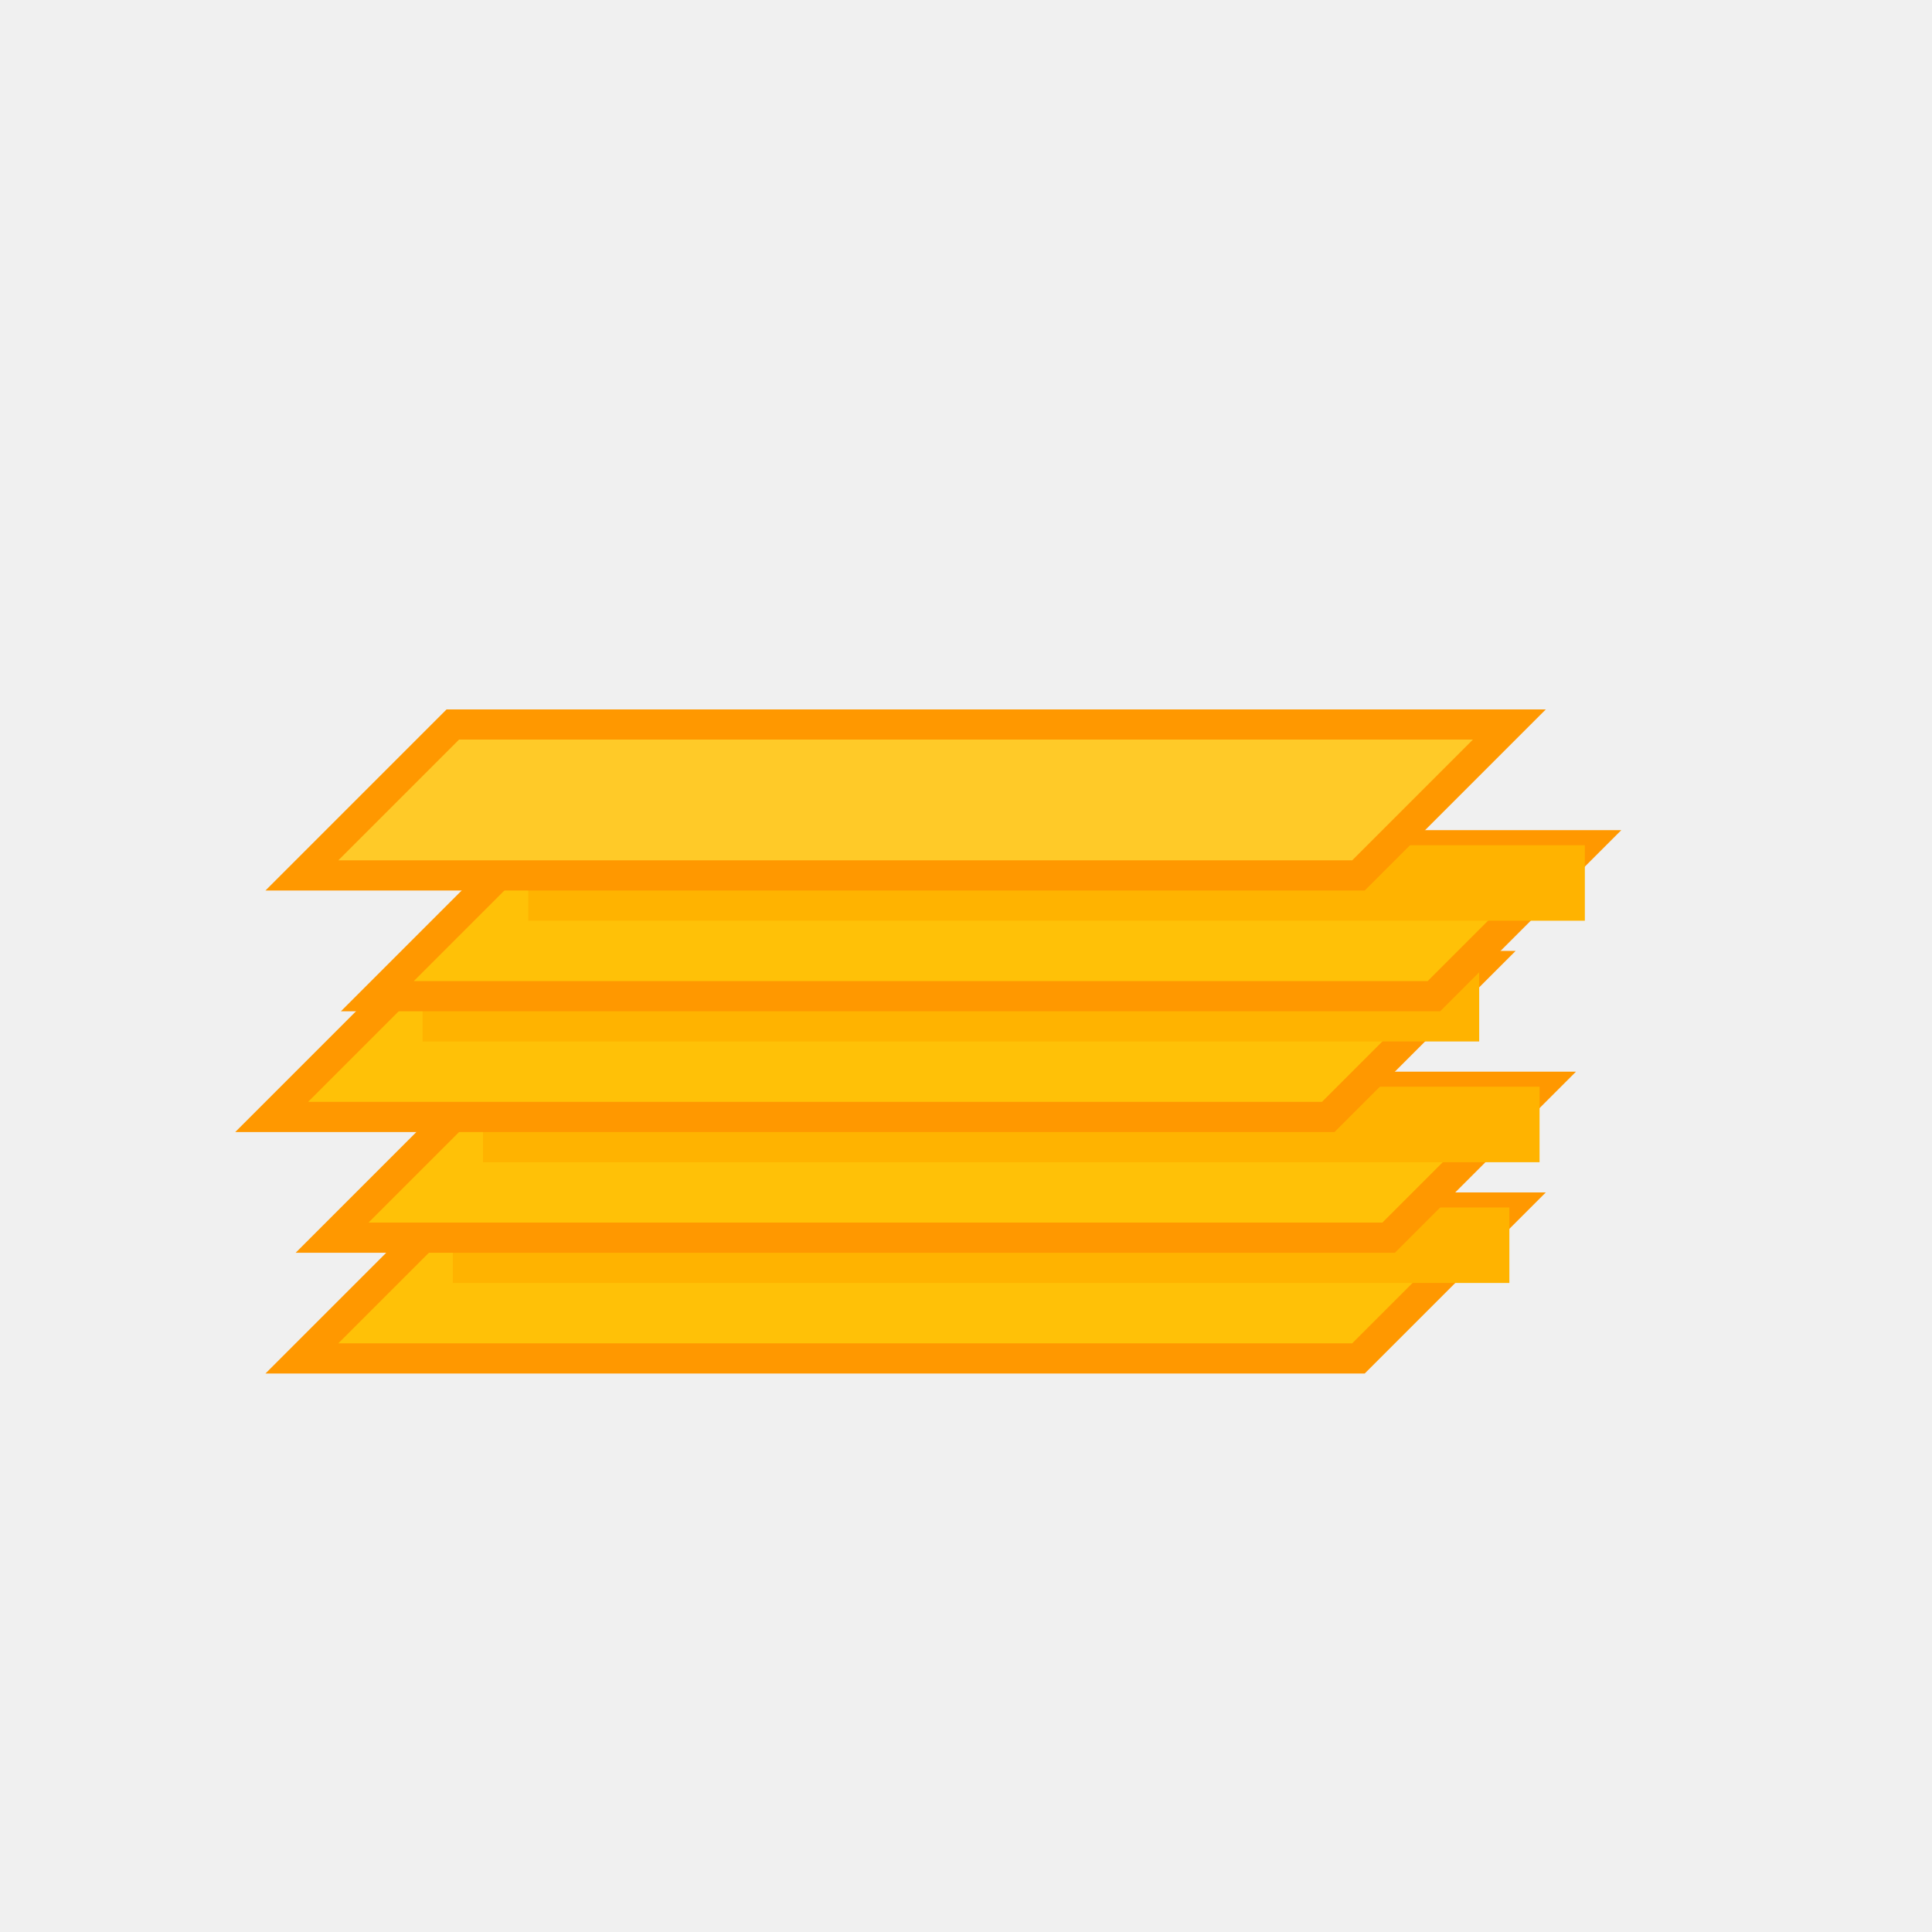
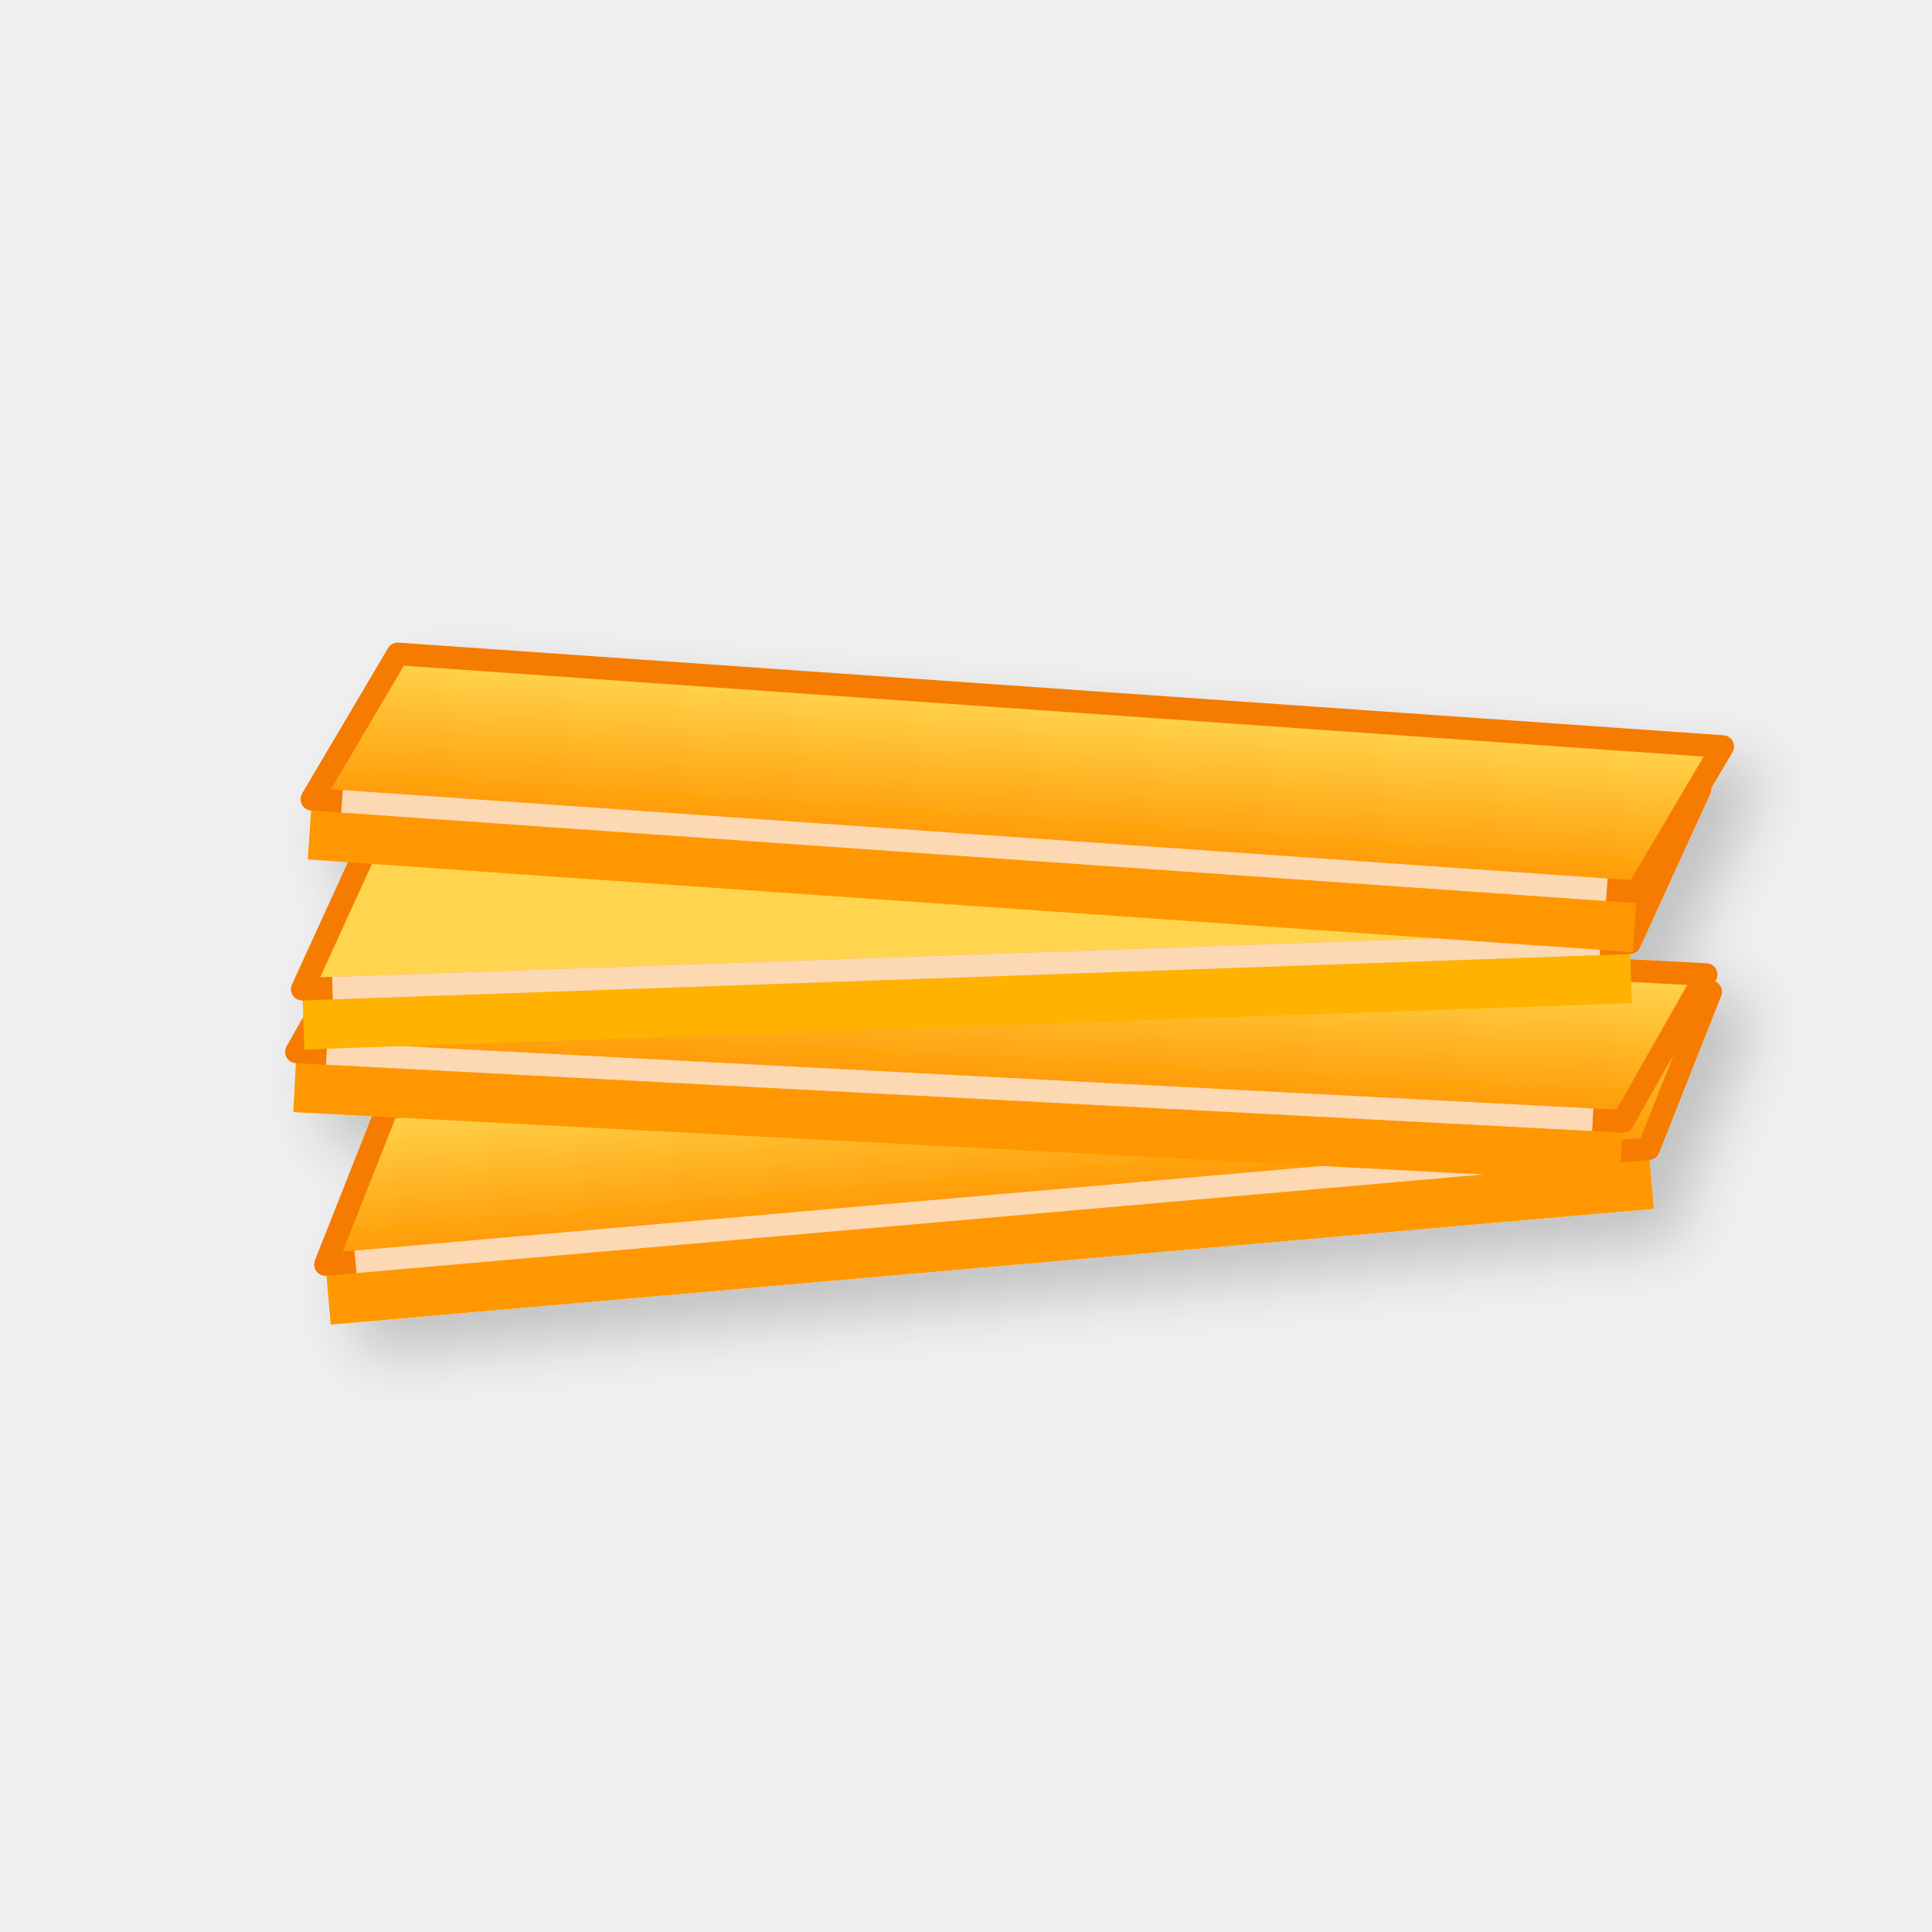
- <svg xmlns="http://www.w3.org/2000/svg" width="128" height="128" viewBox="0 0 128 128">
-   <path d="M 20 90 L 90 90 L 100 80 L 30 80 Z" fill="#FFC107" stroke="#FF9800" stroke-width="2" />
-   <path d="M 30 80 L 30 85 L 100 85 L 100 80" fill="#FFB300" />
-   <path d="M 22 82 L 92 82 L 102 72 L 32 72 Z" fill="#FFC107" stroke="#FF9800" stroke-width="2" />
-   <path d="M 32 72 L 32 77 L 102 77 L 102 72" fill="#FFB300" />
-   <path d="M 18 74 L 88 74 L 98 64 L 28 64 Z" fill="#FFC107" stroke="#FF9800" stroke-width="2" />
-   <path d="M 28 64 L 28 69 L 98 69 L 98 64" fill="#FFB300" />
-   <path d="M 25 66 L 95 66 L 105 56 L 35 56 Z" fill="#FFC107" stroke="#FF9800" stroke-width="2" />
-   <path d="M 35 56 L 35 61 L 105 61 L 105 56" fill="#FFB300" />
-   <path d="M 20 58 L 90 58 L 100 48 L 30 48 Z" fill="#FFCA28" stroke="#FF9800" stroke-width="2" />
- </svg>
+ <svg xmlns="http://www.w3.org/2000/svg" width="128" height="128" viewBox="0 0 128 128">\n  <defs>\n    <filter id="shadow" x="-20%" y="-20%" width="140%" height="140%">\n      <feDropShadow dx="2" dy="2" stdDeviation="2" flood-color="#000" flood-opacity="0.2" />\n    </filter>\n<linearGradient id="stack-am-grad" x1="0%" y1="0%" x2="0%" y2="100%">\n  <stop offset="0%" stop-color="#FFD54F" />\n  <stop offset="100%" stop-color="#FF9800" />\n</linearGradient>\n  </defs>\n  <g filter="url(#shadow)">\n<g transform="rotate(-5 64 64)">\n<path d="M 20 80 L 108 80 L 108 84 L 20 84 Z" fill="#FF9800" />\n<path d="M 25 70 L 113 70 L 108 80 L 20 80 Z" fill="url(#stack-am-grad)" stroke="#F57C00" stroke-width="1.5" stroke-linejoin="round" />\n<path d="M 22 80 L 106 80" fill="none" stroke="#FFF" stroke-width="1.5" opacity="0.7" />\n</g>\n<g transform="rotate(3 64 64)">\n<path d="M 20 72 L 108 72 L 108 76 L 20 76 Z" fill="#FF9800" />\n<path d="M 25 62 L 113 62 L 108 72 L 20 72 Z" fill="url(#stack-am-grad)" stroke="#F57C00" stroke-width="1.5" stroke-linejoin="round" />\n<path d="M 22 72 L 106 72" fill="none" stroke="#FFF" stroke-width="1.5" opacity="0.7" />\n</g>\n<g transform="rotate(-2 64 64)">\n<path d="M 20 64 L 108 64 L 108 68 L 20 68 Z" fill="#FFB300" />\n<path d="M 25 54 L 113 54 L 108 64 L 20 64 Z" fill="#FFD54F" stroke="#F57C00" stroke-width="1.5" stroke-linejoin="round" />\n<path d="M 22 64 L 106 64" fill="none" stroke="#FFF" stroke-width="1.5" opacity="0.7" />\n</g>\n<g transform="rotate(4 64 64)">\n<path d="M 20 56 L 108 56 L 108 60 L 20 60 Z" fill="#FF9800" />\n<path d="M 25 46 L 113 46 L 108 56 L 20 56 Z" fill="url(#stack-am-grad)" stroke="#F57C00" stroke-width="1.5" stroke-linejoin="round" />\n<path d="M 22 56 L 106 56" fill="none" stroke="#FFF" stroke-width="1.5" opacity="0.7" />\n</g>\n  </g>\n</svg>
